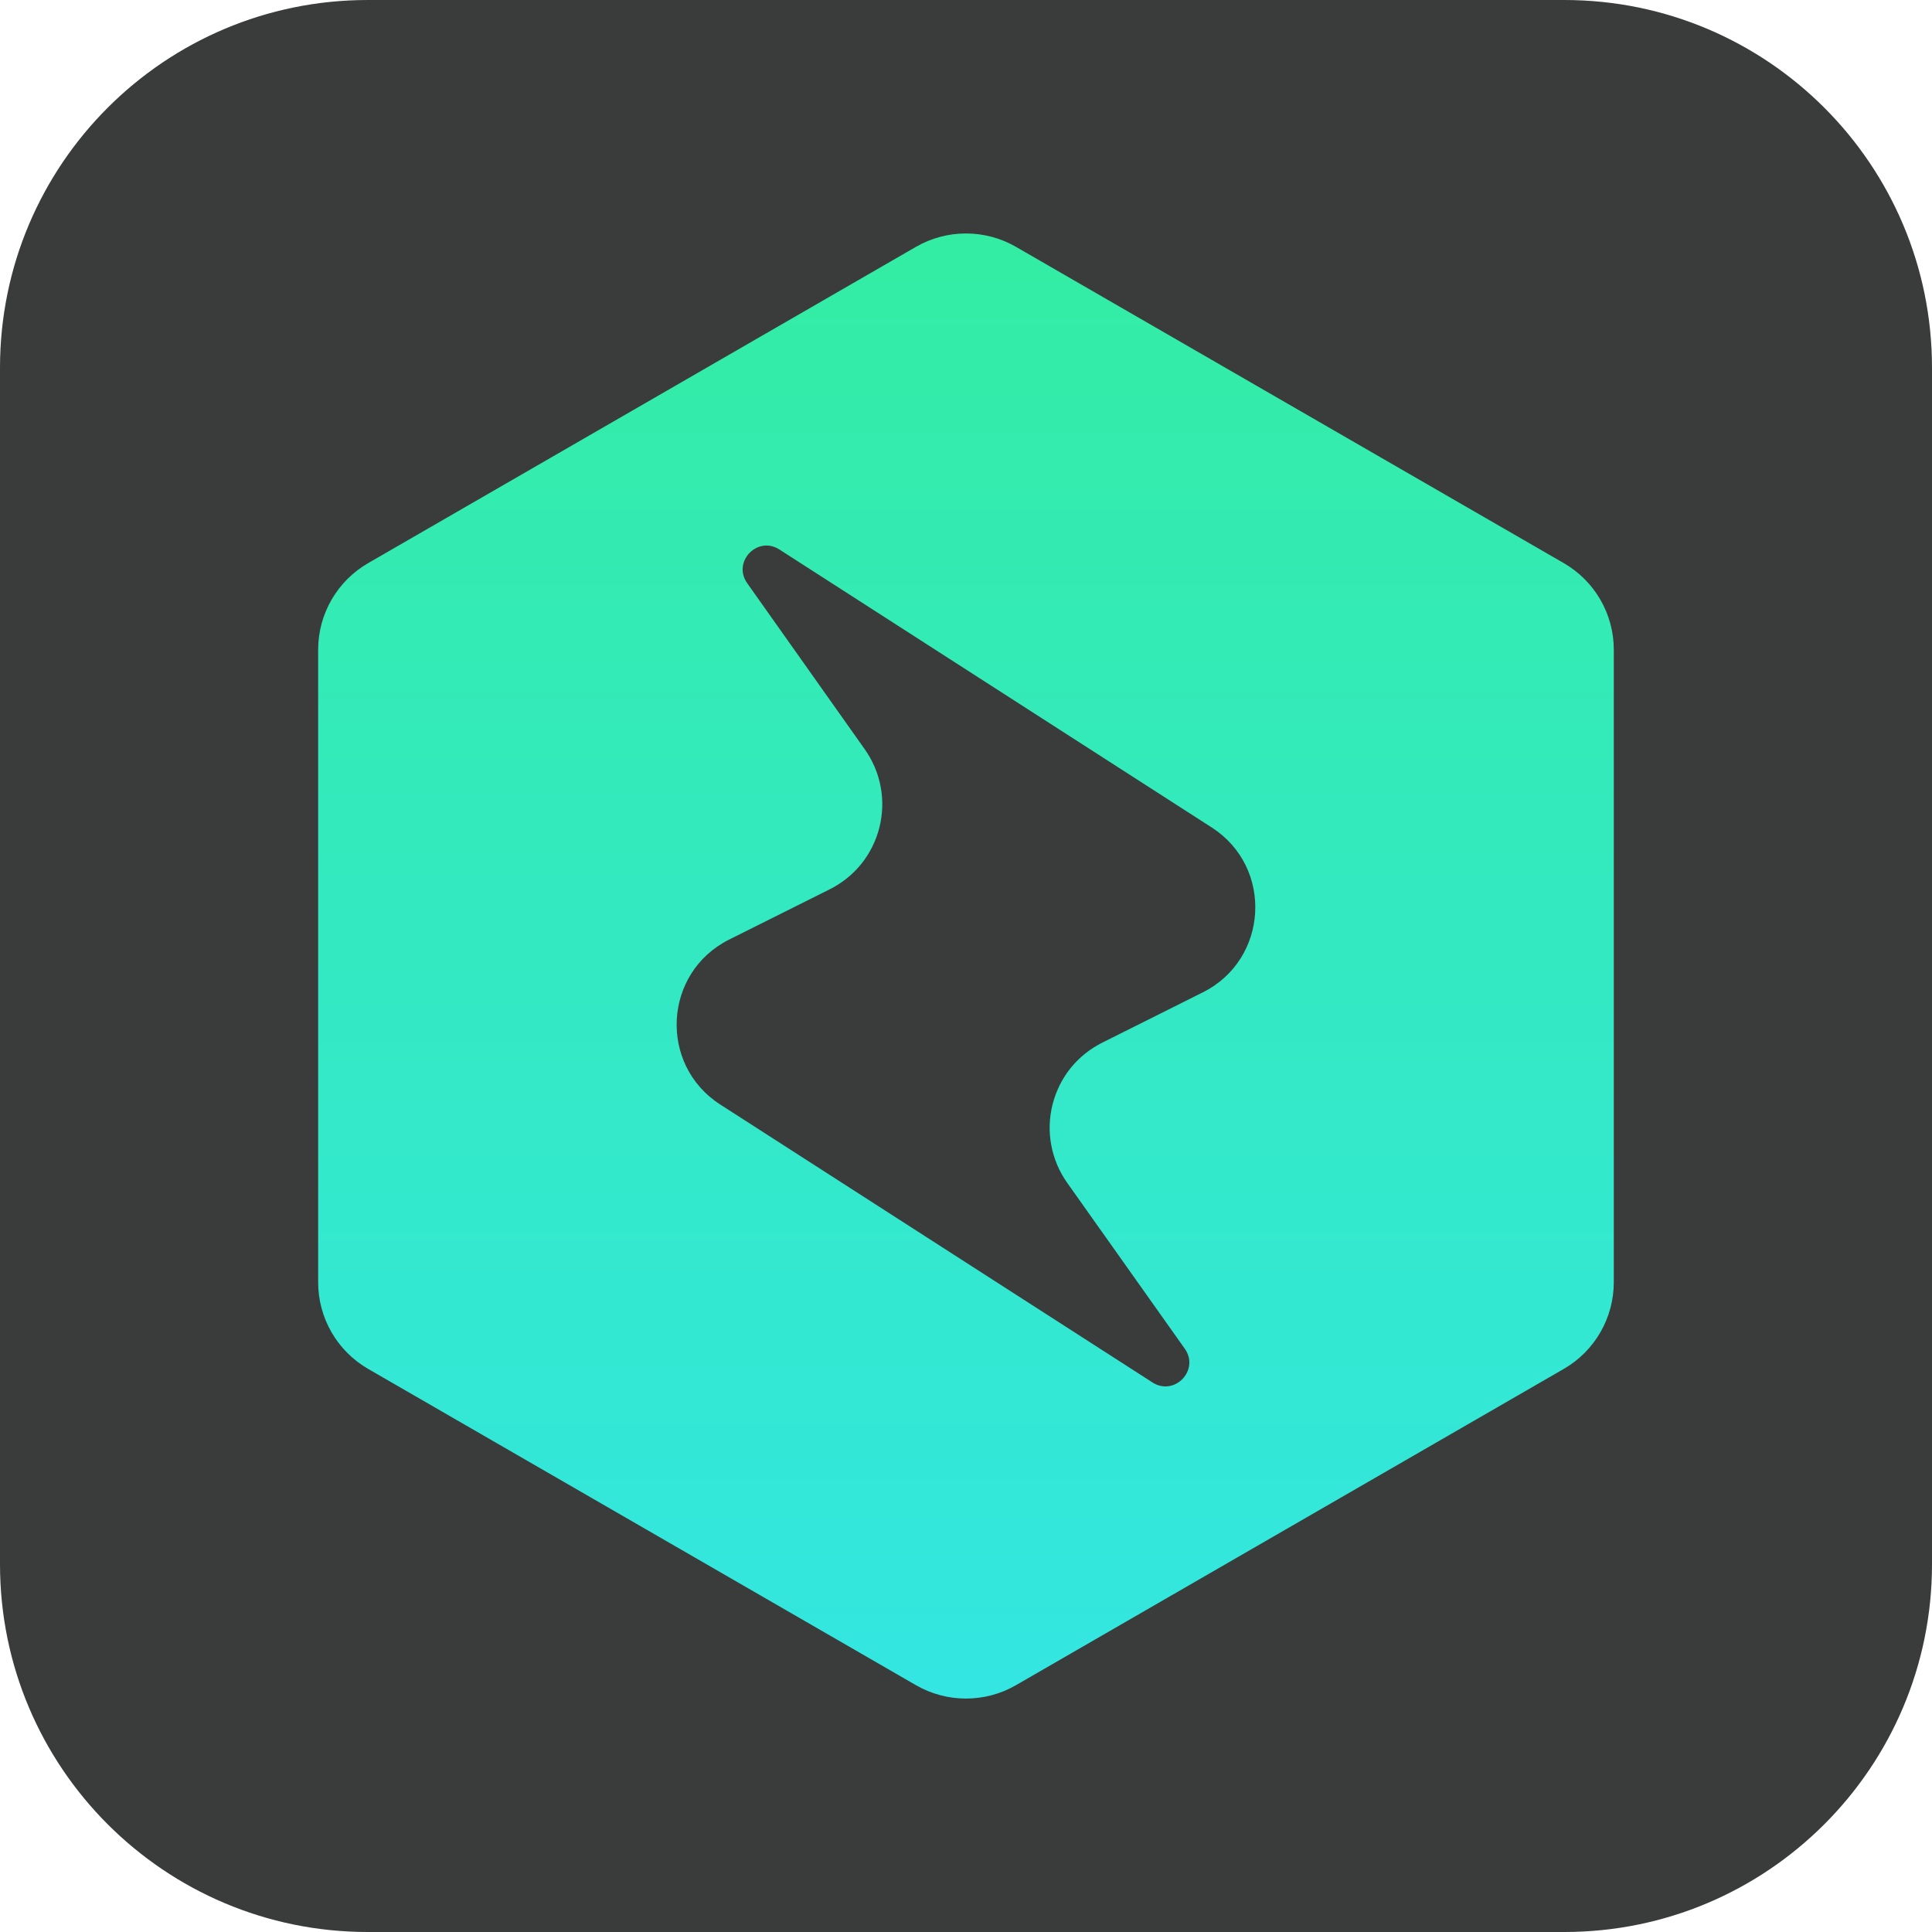
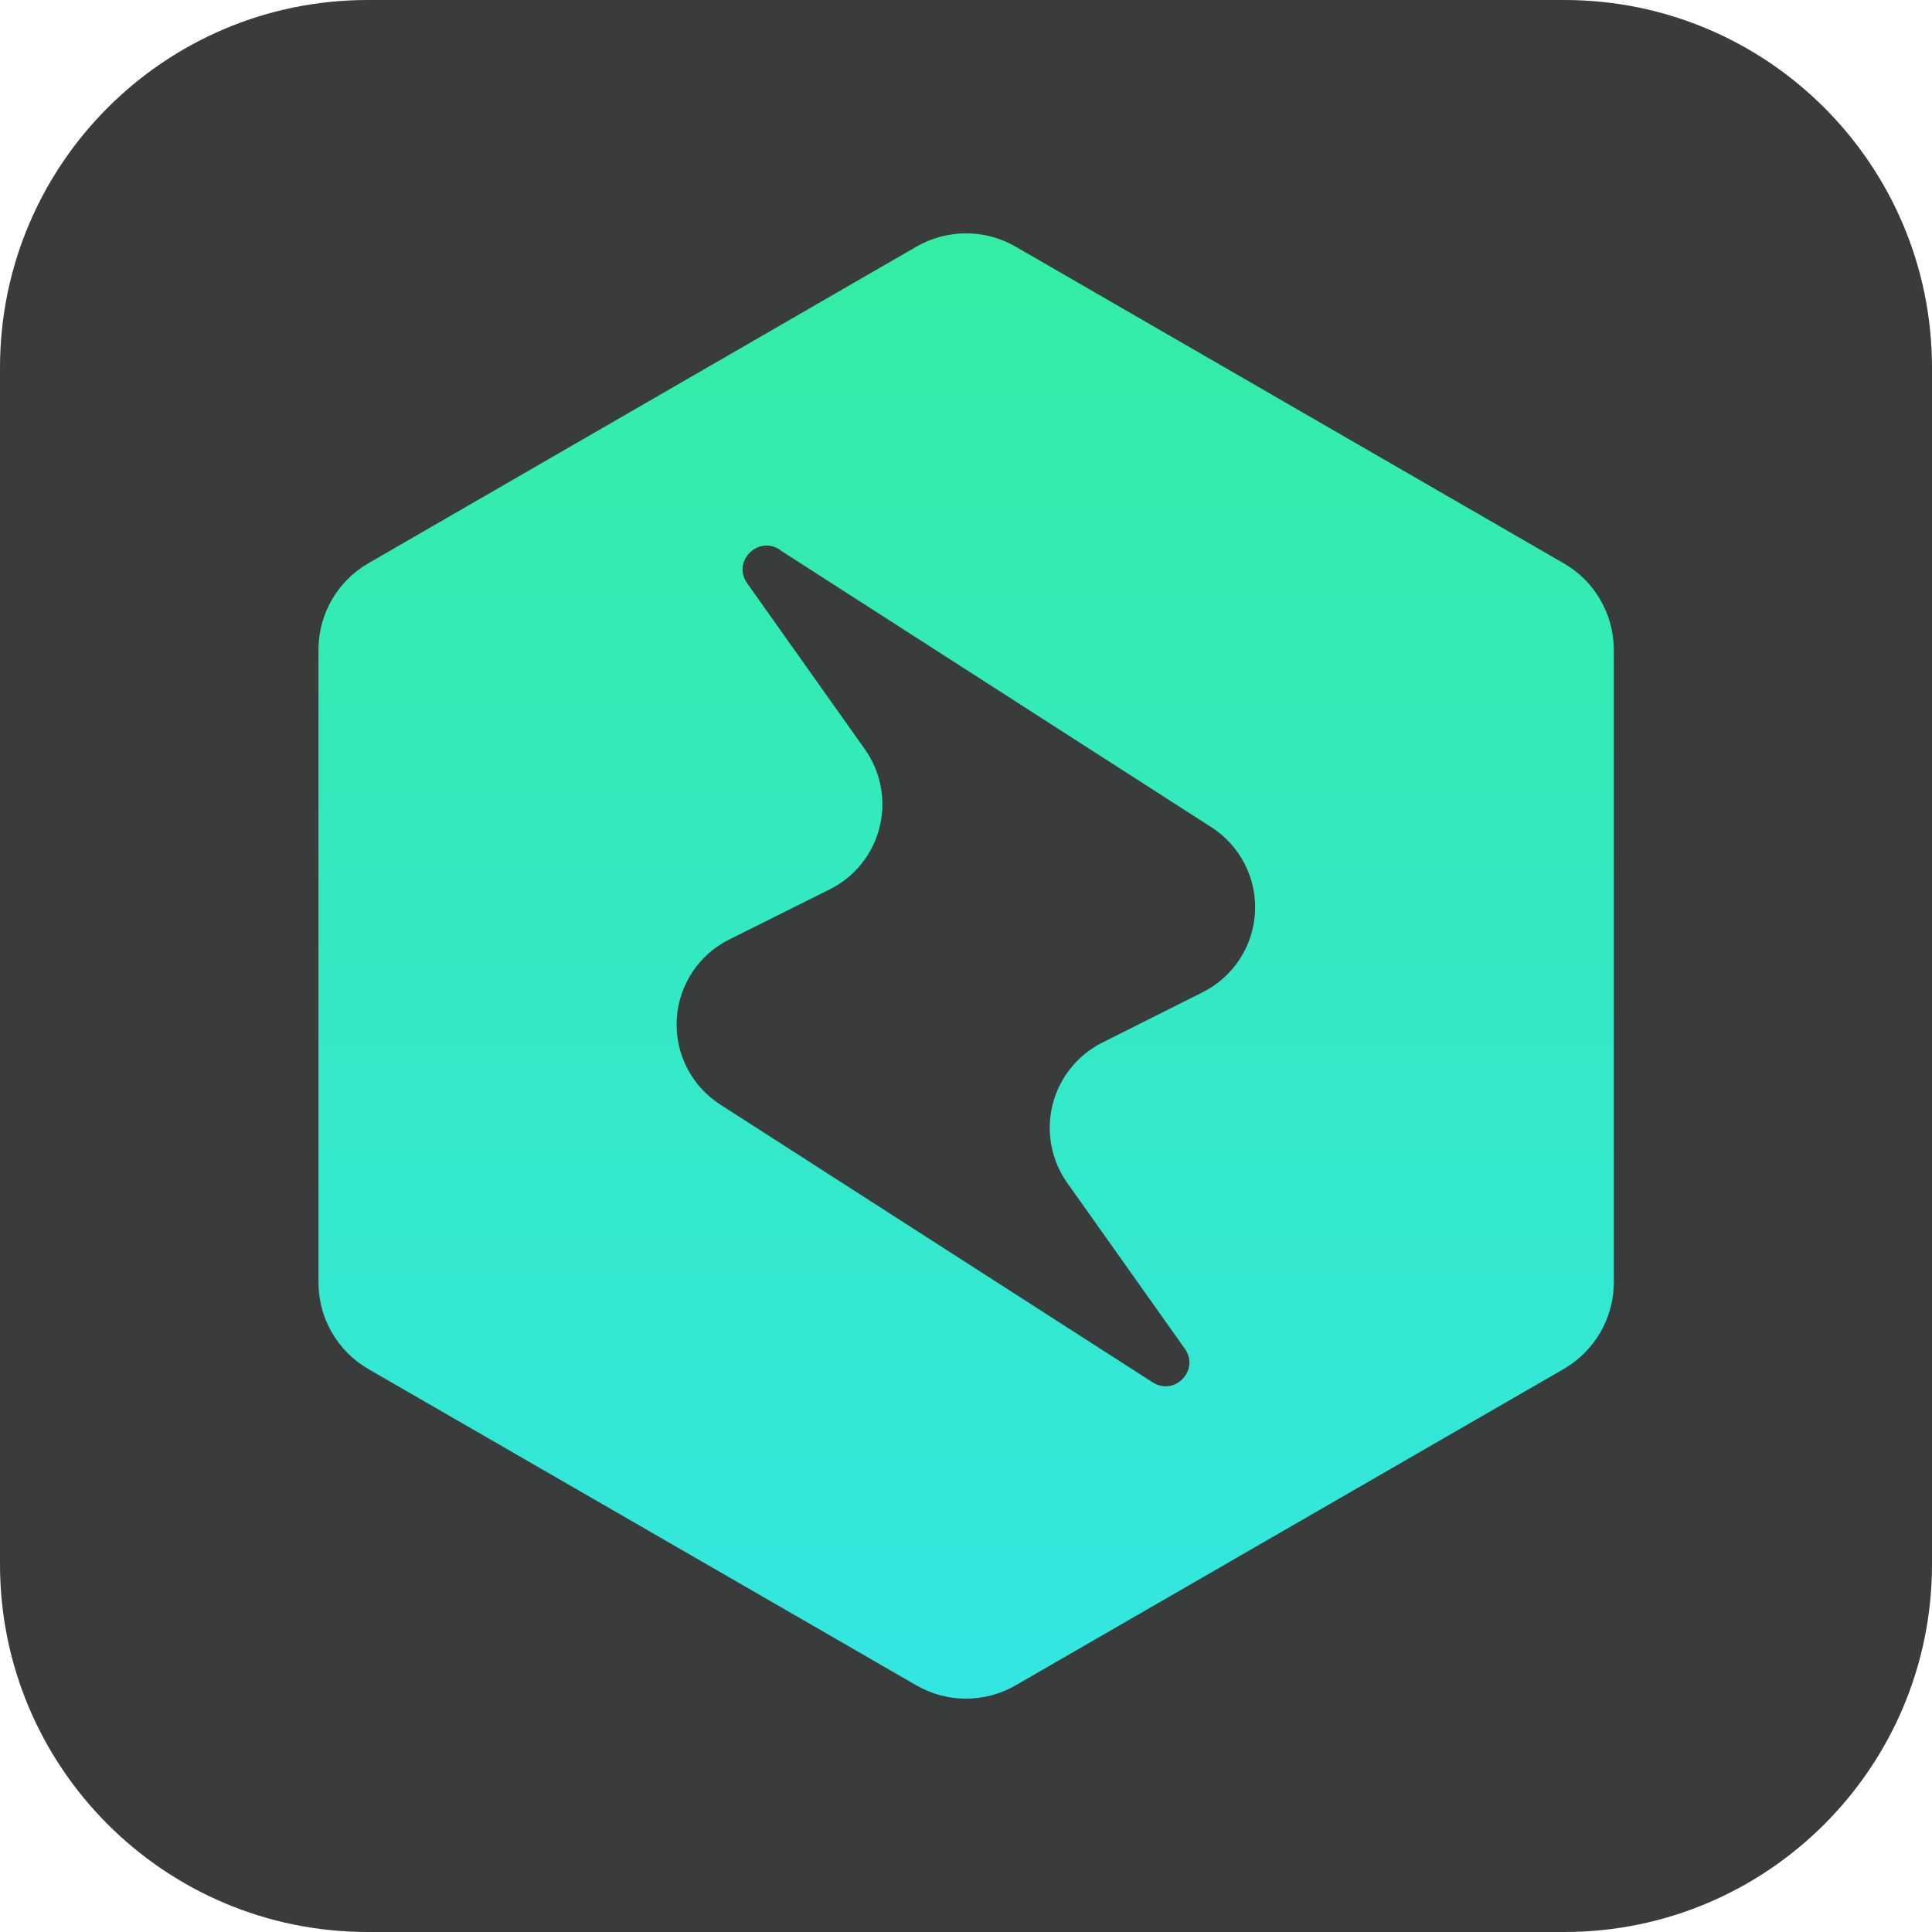
- <svg xmlns="http://www.w3.org/2000/svg" width="64" height="64" viewBox="0 0 64 64" fill="none">
-   <g opacity="0.8">
-     <rect width="64" height="64" rx="12.181" fill="#090A0A" />
-     <path fill-rule="evenodd" clip-rule="evenodd" d="M30.342 8.177C31.367 7.586 32.631 7.586 33.655 8.177L51.804 18.655C52.827 19.247 53.459 20.339 53.459 21.521V42.477C53.459 43.66 52.828 44.754 51.804 45.346L33.655 55.824C32.631 56.415 31.367 56.415 30.342 55.824L12.194 45.346C11.17 44.754 10.539 43.66 10.539 42.477V21.521C10.539 20.339 11.171 19.247 12.194 18.655L30.342 8.177ZM25.819 18.203C25.091 17.735 24.252 18.613 24.752 19.319L28.648 24.823C28.91 25.194 29.09 25.616 29.173 26.062C29.257 26.508 29.242 26.968 29.132 27.409C29.021 27.849 28.818 28.26 28.535 28.614C28.251 28.968 27.893 29.255 27.488 29.458L24.155 31.124C21.973 32.216 21.807 35.269 23.861 36.59L38.179 45.796C38.907 46.263 39.748 45.385 39.248 44.679L35.349 39.178C35.087 38.807 34.908 38.383 34.825 37.937C34.741 37.491 34.756 37.032 34.866 36.592C34.977 36.152 35.179 35.739 35.463 35.384C35.748 35.03 36.107 34.743 36.513 34.54L39.843 32.874C42.026 31.782 42.191 28.728 40.137 27.409L25.819 18.203Z" fill="url(#paint0_linear_33_1290)" />
+ <svg xmlns="http://www.w3.org/2000/svg" fill="none" viewBox="0 0 64 64">
+   <g opacity=".8">
+     <rect width="64" height="64" fill="#090A0A" rx="12.18" />
+     <path fill="url(#a)" fill-rule="evenodd" d="M30.34 8.18c1.03-.6 2.3-.6 3.32 0L51.8 18.66a3.31 3.31 0 0 1 1.66 2.86v20.96c0 1.18-.63 2.27-1.66 2.87L33.66 55.82c-1.03.6-2.3.6-3.32 0L12.2 45.35a3.31 3.31 0 0 1-1.65-2.87V21.52c0-1.18.63-2.27 1.65-2.86L30.34 8.18ZM25.82 18.2c-.73-.46-1.57.41-1.07 1.12l3.9 5.5a3.15 3.15 0 0 1-1.16 4.64l-3.33 1.66a3.15 3.15 0 0 0-.3 5.47l14.32 9.2c.73.47 1.57-.4 1.07-1.11l-3.9-5.5a3.16 3.16 0 0 1 1.16-4.64l3.33-1.67a3.15 3.15 0 0 0 .3-5.46l-14.32-9.2Z" clip-rule="evenodd" />
  </g>
  <defs>
-     <linearGradient id="paint0_linear_33_1290" x1="31.999" y1="7.734" x2="31.999" y2="56.267" gradientUnits="userSpaceOnUse">
+     <linearGradient id="a" x1="32" x2="32" y1="7.73" y2="56.27" gradientUnits="userSpaceOnUse">
      <stop stop-color="#00E88D" />
      <stop offset="1" stop-color="#00E0DA" />
    </linearGradient>
  </defs>
</svg>
